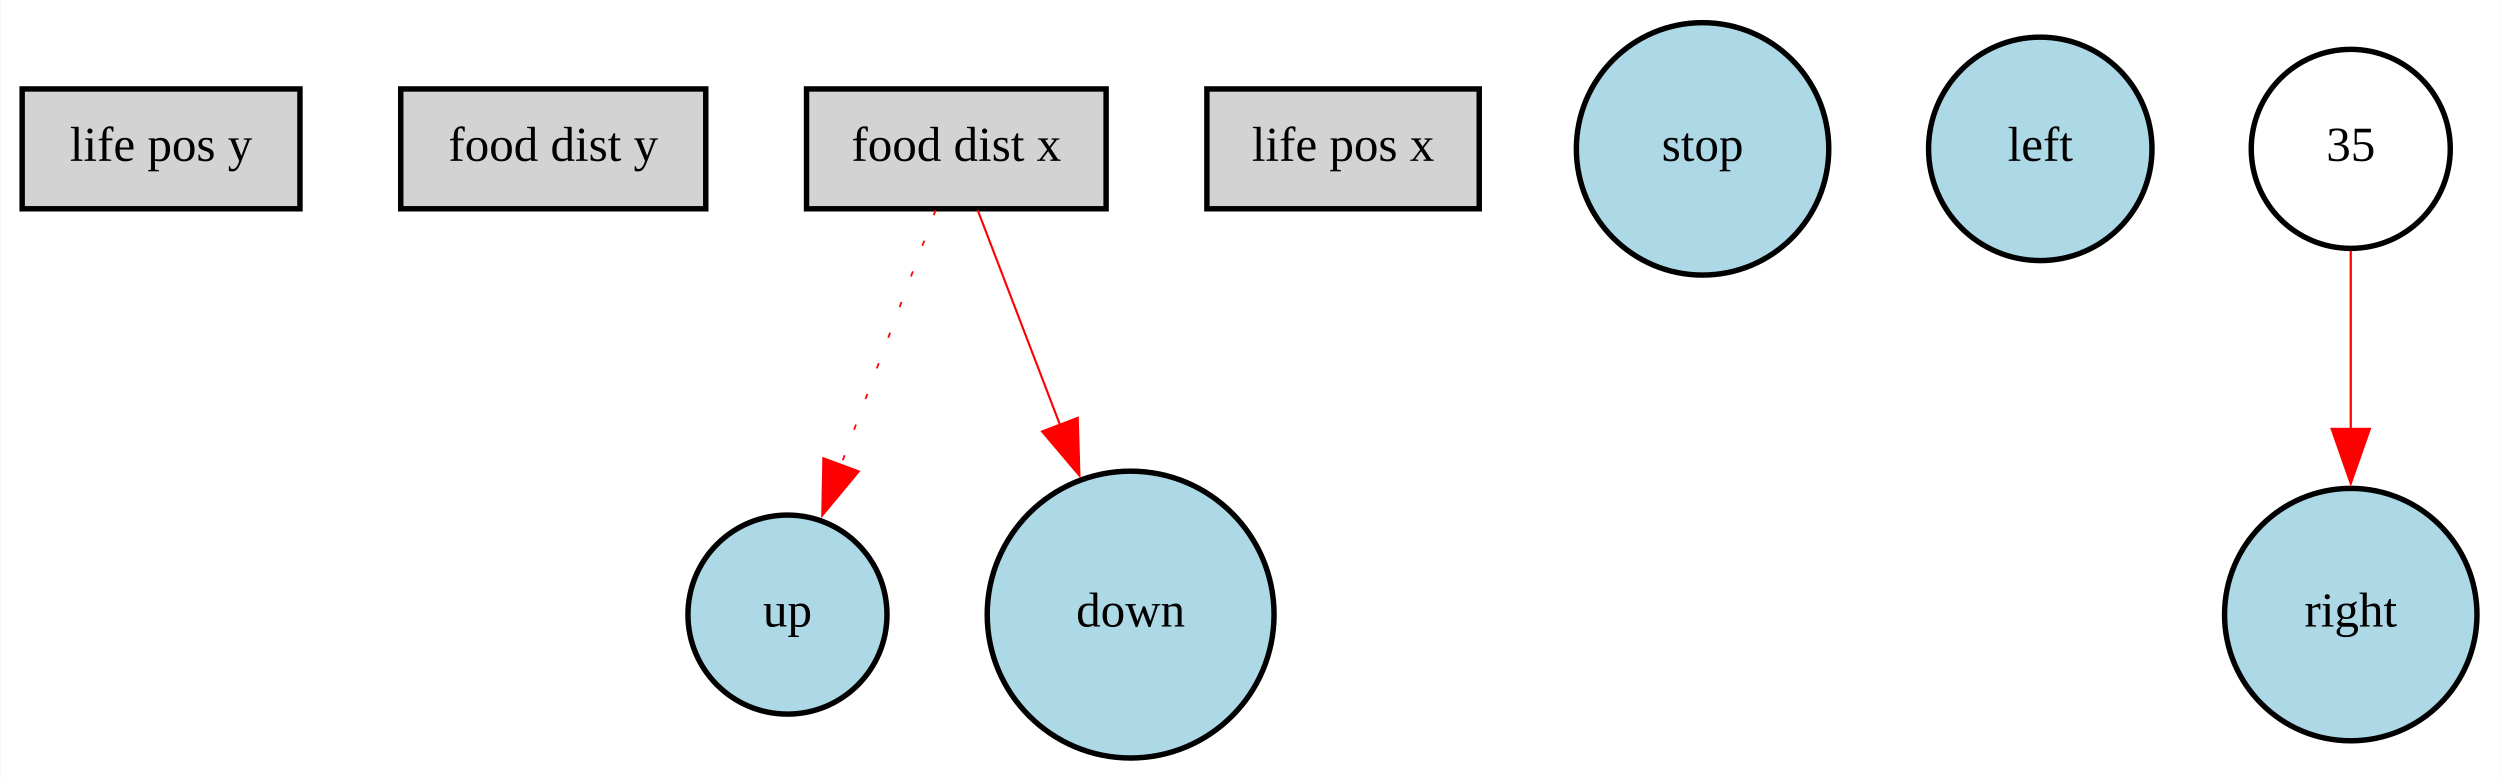
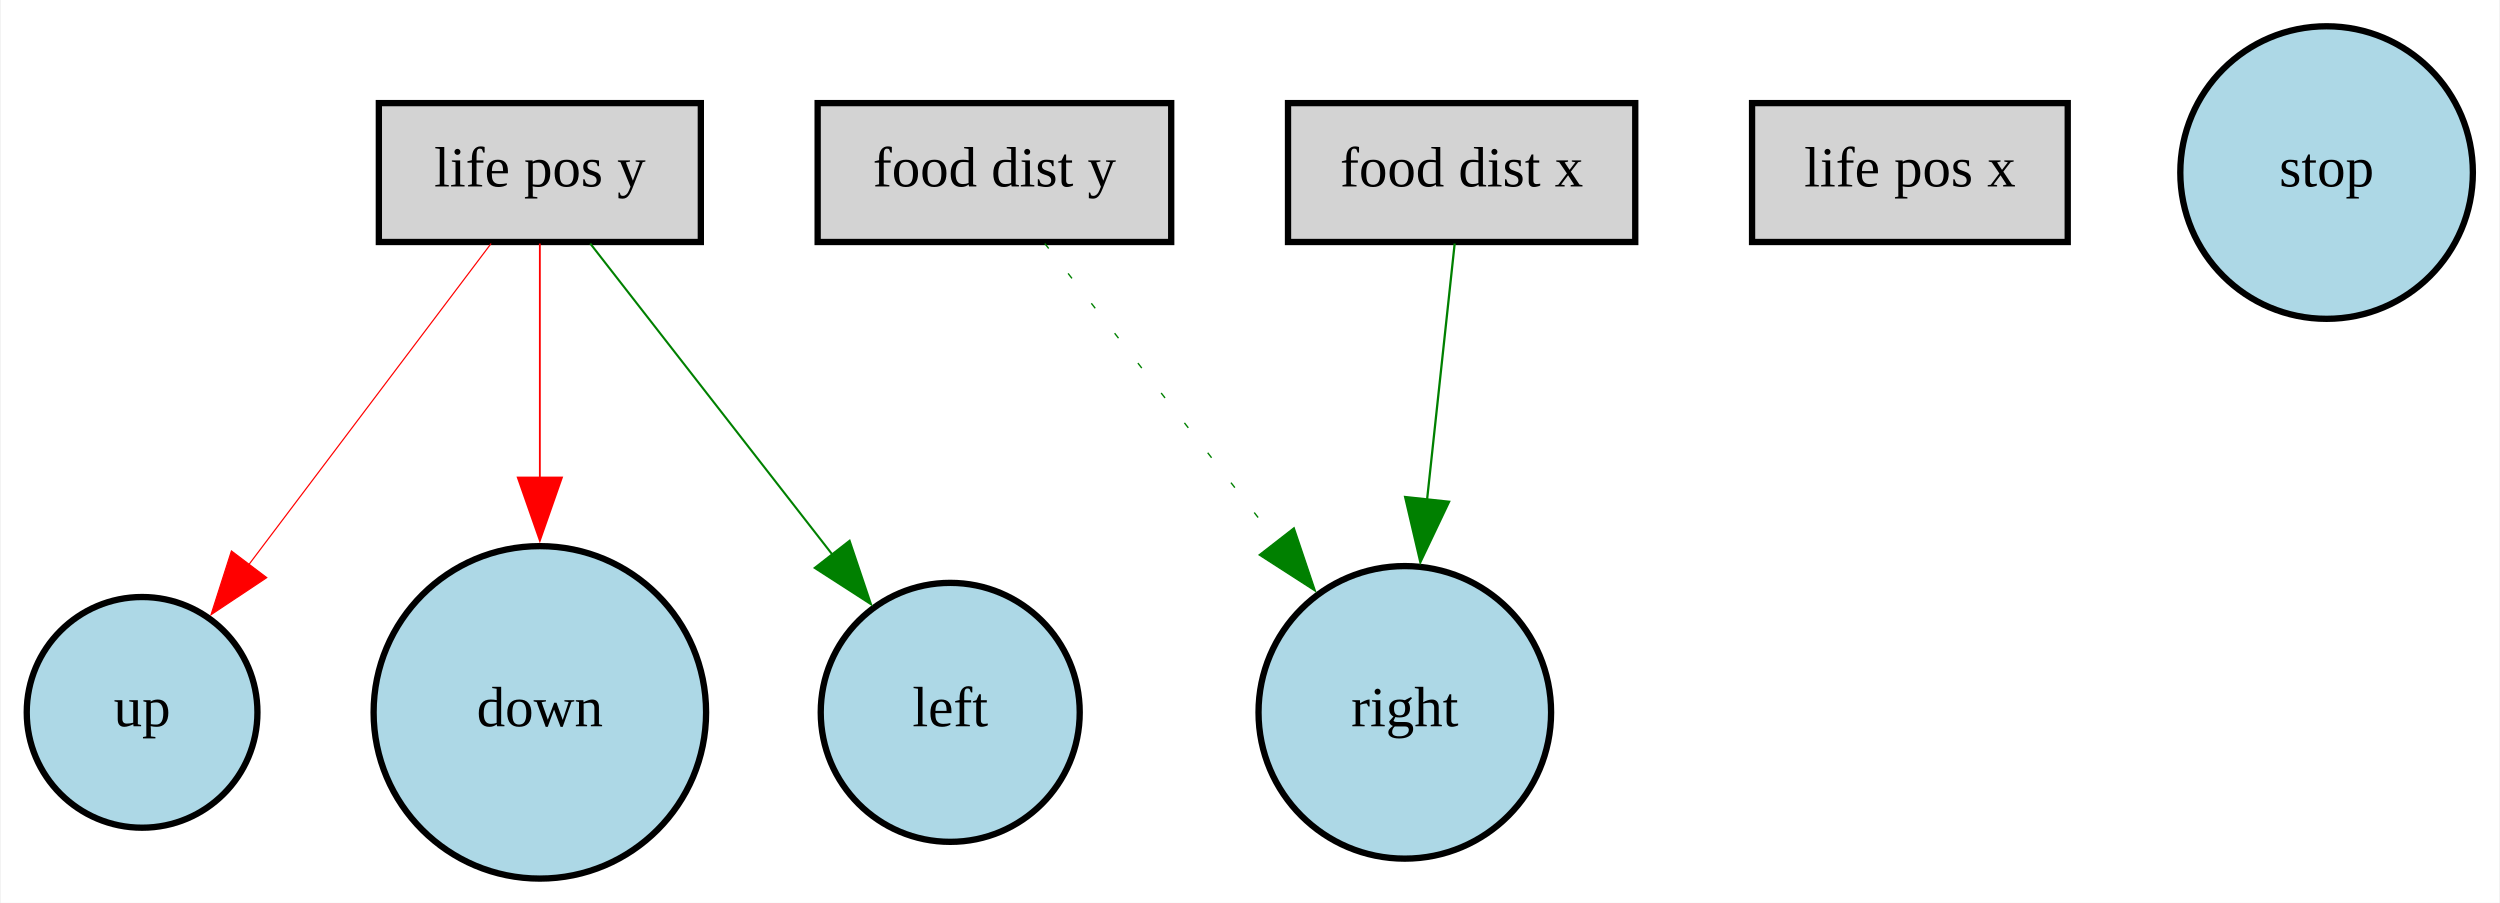
- <svg xmlns="http://www.w3.org/2000/svg" width="459pt" height="143pt" viewBox="0.00 0.00 458.83 142.99">
+ <svg xmlns="http://www.w3.org/2000/svg" width="396pt" height="143pt" viewBox="0.00 0.00 395.72 142.99">
  <g id="graph0" class="graph" transform="scale(1 1) rotate(0) translate(4 138.99)">
-     <polygon fill="white" stroke="none" points="-4,4 -4,-138.99 454.83,-138.99 454.83,4 -4,4" />
+     <polygon fill="white" stroke="none" points="-4,4 -4,-138.99 391.72,-138.99 391.72,4 -4,4" />
    <g id="node1" class="node">
-       <polygon fill="lightgray" stroke="black" points="51,-122.66 0,-122.66 0,-100.66 51,-100.66 51,-122.66" />
-       <text text-anchor="middle" x="25.5" y="-109.46" font-family="Times New Roman,serif" font-size="9.00">life pos y</text>
+       <polygon fill="lightgray" stroke="black" points="106.88,-122.66 55.88,-122.66 55.88,-100.66 106.88,-100.66 106.88,-122.66" />
+       <text text-anchor="middle" x="81.38" y="-109.46" font-family="Times New Roman,serif" font-size="9.00">life pos y</text>
+     </g>
+     <g id="node6" class="node">
+       <ellipse fill="lightblue" stroke="black" cx="18.38" cy="-26.16" rx="18.27" ry="18.27" />
+       <text text-anchor="middle" x="18.38" y="-23.96" font-family="Times New Roman,serif" font-size="9.00">up</text>
+     </g>
+     <g id="edge4" class="edge">
+       <path fill="none" stroke="red" stroke-width="0.19" d="M73.66,-100.42C64.15,-87.81 47.72,-66.04 35.24,-49.5" />
+       <polygon fill="red" stroke="red" stroke-width="0.19" points="38.12,-47.5 29.3,-41.63 32.53,-51.72 38.12,-47.5" />
+     </g>
+     <g id="node7" class="node">
+       <ellipse fill="lightblue" stroke="black" cx="81.38" cy="-26.16" rx="26.33" ry="26.33" />
+       <text text-anchor="middle" x="81.38" y="-23.96" font-family="Times New Roman,serif" font-size="9.00">down</text>
+     </g>
+     <g id="edge5" class="edge">
+       <path fill="none" stroke="red" stroke-width="0.29" d="M81.38,-100.42C81.38,-91.05 81.38,-76.62 81.38,-63.04" />
+       <polygon fill="red" stroke="red" stroke-width="0.29" points="84.88,-63.36 81.38,-53.36 77.88,-63.36 84.88,-63.36" />
+     </g>
+     <g id="node8" class="node">
+       <ellipse fill="lightblue" stroke="black" cx="146.38" cy="-26.16" rx="20.51" ry="20.51" />
+       <text text-anchor="middle" x="146.38" y="-23.96" font-family="Times New Roman,serif" font-size="9.00">left</text>
+     </g>
+     <g id="edge3" class="edge">
+       <path fill="none" stroke="green" stroke-width="0.33" d="M89.36,-100.42C98.88,-88.18 115.13,-67.31 127.85,-50.97" />
+       <polygon fill="green" stroke="green" stroke-width="0.33" points="130.44,-53.34 133.82,-43.3 124.92,-49.04 130.44,-53.34" />
    </g>
    <g id="node2" class="node">
-       <polygon fill="lightgray" stroke="black" points="125.5,-122.66 69.5,-122.66 69.5,-100.66 125.5,-100.66 125.5,-122.66" />
-       <text text-anchor="middle" x="97.5" y="-109.46" font-family="Times New Roman,serif" font-size="9.00">food dist y</text>
+       <polygon fill="lightgray" stroke="black" points="181.38,-122.66 125.38,-122.66 125.38,-100.66 181.38,-100.66 181.38,-122.66" />
+       <text text-anchor="middle" x="153.38" y="-109.46" font-family="Times New Roman,serif" font-size="9.00">food dist y</text>
+     </g>
+     <g id="node9" class="node">
+       <ellipse fill="lightblue" stroke="black" cx="218.38" cy="-26.16" rx="23.17" ry="23.17" />
+       <text text-anchor="middle" x="218.38" y="-23.96" font-family="Times New Roman,serif" font-size="9.00">right</text>
+     </g>
+     <g id="edge1" class="edge">
+       <path fill="none" stroke="green" stroke-width="0.22" stroke-dasharray="1,5" d="M161.36,-100.42C170.48,-88.7 185.76,-69.07 198.22,-53.07" />
+       <polygon fill="green" stroke="green" stroke-width="0.22" points="200.84,-55.4 204.22,-45.36 195.31,-51.1 200.84,-55.4" />
    </g>
    <g id="node3" class="node">
-       <polygon fill="lightgray" stroke="black" points="199,-122.66 144,-122.66 144,-100.66 199,-100.66 199,-122.66" />
-       <text text-anchor="middle" x="171.5" y="-109.46" font-family="Times New Roman,serif" font-size="9.00">food dist x</text>
+       <polygon fill="lightgray" stroke="black" points="254.88,-122.66 199.88,-122.66 199.88,-100.66 254.88,-100.66 254.88,-122.66" />
+       <text text-anchor="middle" x="227.38" y="-109.46" font-family="Times New Roman,serif" font-size="9.00">food dist x</text>
    </g>
-     <g id="node6" class="node">
-       <ellipse fill="lightblue" stroke="black" cx="140.5" cy="-26.16" rx="18.27" ry="18.27" />
-       <text text-anchor="middle" x="140.5" y="-23.96" font-family="Times New Roman,serif" font-size="9.00">up</text>
-     </g>
-     <g id="edge1" class="edge">
-       <path fill="none" stroke="red" stroke-width="0.33" stroke-dasharray="1,5" d="M167.7,-100.42C163.4,-88.85 156.24,-69.55 150.34,-53.66" />
-       <polygon fill="red" stroke="red" stroke-width="0.33" points="153.63,-52.46 146.86,-44.3 147.06,-54.9 153.63,-52.46" />
-     </g>
-     <g id="node7" class="node">
-       <ellipse fill="lightblue" stroke="black" cx="203.5" cy="-26.16" rx="26.33" ry="26.33" />
-       <text text-anchor="middle" x="203.5" y="-23.96" font-family="Times New Roman,serif" font-size="9.00">down</text>
-     </g>
-     <g id="edge3" class="edge">
-       <path fill="none" stroke="red" stroke-width="0.39" d="M175.42,-100.42C179.22,-90.51 185.19,-74.95 190.64,-60.71" />
-       <polygon fill="red" stroke="red" stroke-width="0.39" points="193.79,-62.28 194.1,-51.69 187.25,-59.78 193.79,-62.28" />
+     <g id="edge2" class="edge">
+       <path fill="none" stroke="green" stroke-width="0.36" d="M226.28,-100.42C225.19,-90.26 223.45,-74.14 221.88,-59.61" />
+       <polygon fill="green" stroke="green" stroke-width="0.36" points="225.39,-59.52 220.84,-49.95 218.43,-60.27 225.39,-59.52" />
    </g>
    <g id="node4" class="node">
-       <polygon fill="lightgray" stroke="black" points="267.5,-122.66 217.5,-122.66 217.5,-100.66 267.5,-100.66 267.5,-122.66" />
-       <text text-anchor="middle" x="242.5" y="-109.46" font-family="Times New Roman,serif" font-size="9.00">life pos x</text>
+       <polygon fill="lightgray" stroke="black" points="323.38,-122.66 273.38,-122.66 273.38,-100.66 323.38,-100.66 323.38,-122.66" />
+       <text text-anchor="middle" x="298.38" y="-109.46" font-family="Times New Roman,serif" font-size="9.00">life pos x</text>
    </g>
    <g id="node5" class="node">
-       <ellipse fill="lightblue" stroke="black" cx="308.5" cy="-111.66" rx="23.17" ry="23.17" />
-       <text text-anchor="middle" x="308.5" y="-109.46" font-family="Times New Roman,serif" font-size="9.00">stop</text>
-     </g>
-     <g id="node8" class="node">
-       <ellipse fill="lightblue" stroke="black" cx="370.5" cy="-111.66" rx="20.51" ry="20.51" />
-       <text text-anchor="middle" x="370.5" y="-109.46" font-family="Times New Roman,serif" font-size="9.00">left</text>
-     </g>
-     <g id="node9" class="node">
-       <ellipse fill="lightblue" stroke="black" cx="427.5" cy="-26.16" rx="23.17" ry="23.17" />
-       <text text-anchor="middle" x="427.5" y="-23.96" font-family="Times New Roman,serif" font-size="9.00">right</text>
-     </g>
-     <g id="node10" class="node">
-       <ellipse fill="white" stroke="black" cx="427.5" cy="-111.66" rx="18.27" ry="18.27" />
-       <text text-anchor="middle" x="427.5" y="-109.46" font-family="Times New Roman,serif" font-size="9.00">35</text>
-     </g>
-     <g id="edge2" class="edge">
-       <path fill="none" stroke="red" stroke-width="0.41" d="M427.5,-92.95C427.5,-83.38 427.5,-71.24 427.5,-60" />
-       <polygon fill="red" stroke="red" stroke-width="0.41" points="431,-60.25 427.5,-50.25 424,-60.25 431,-60.25" />
+       <ellipse fill="lightblue" stroke="black" cx="364.38" cy="-111.66" rx="23.17" ry="23.17" />
+       <text text-anchor="middle" x="364.38" y="-109.46" font-family="Times New Roman,serif" font-size="9.00">stop</text>
    </g>
  </g>
</svg>
